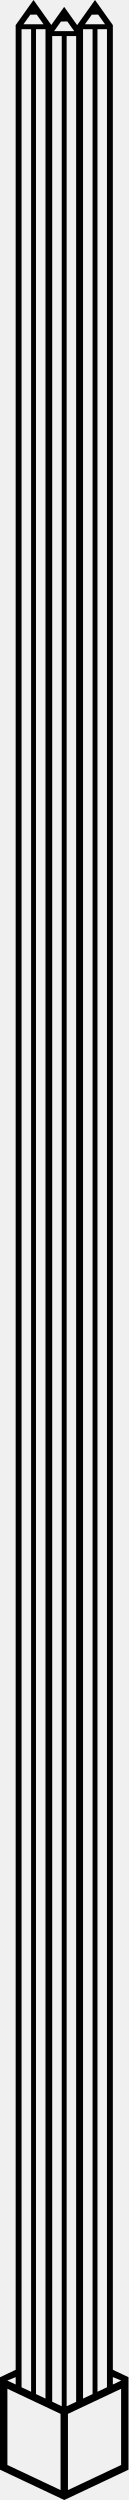
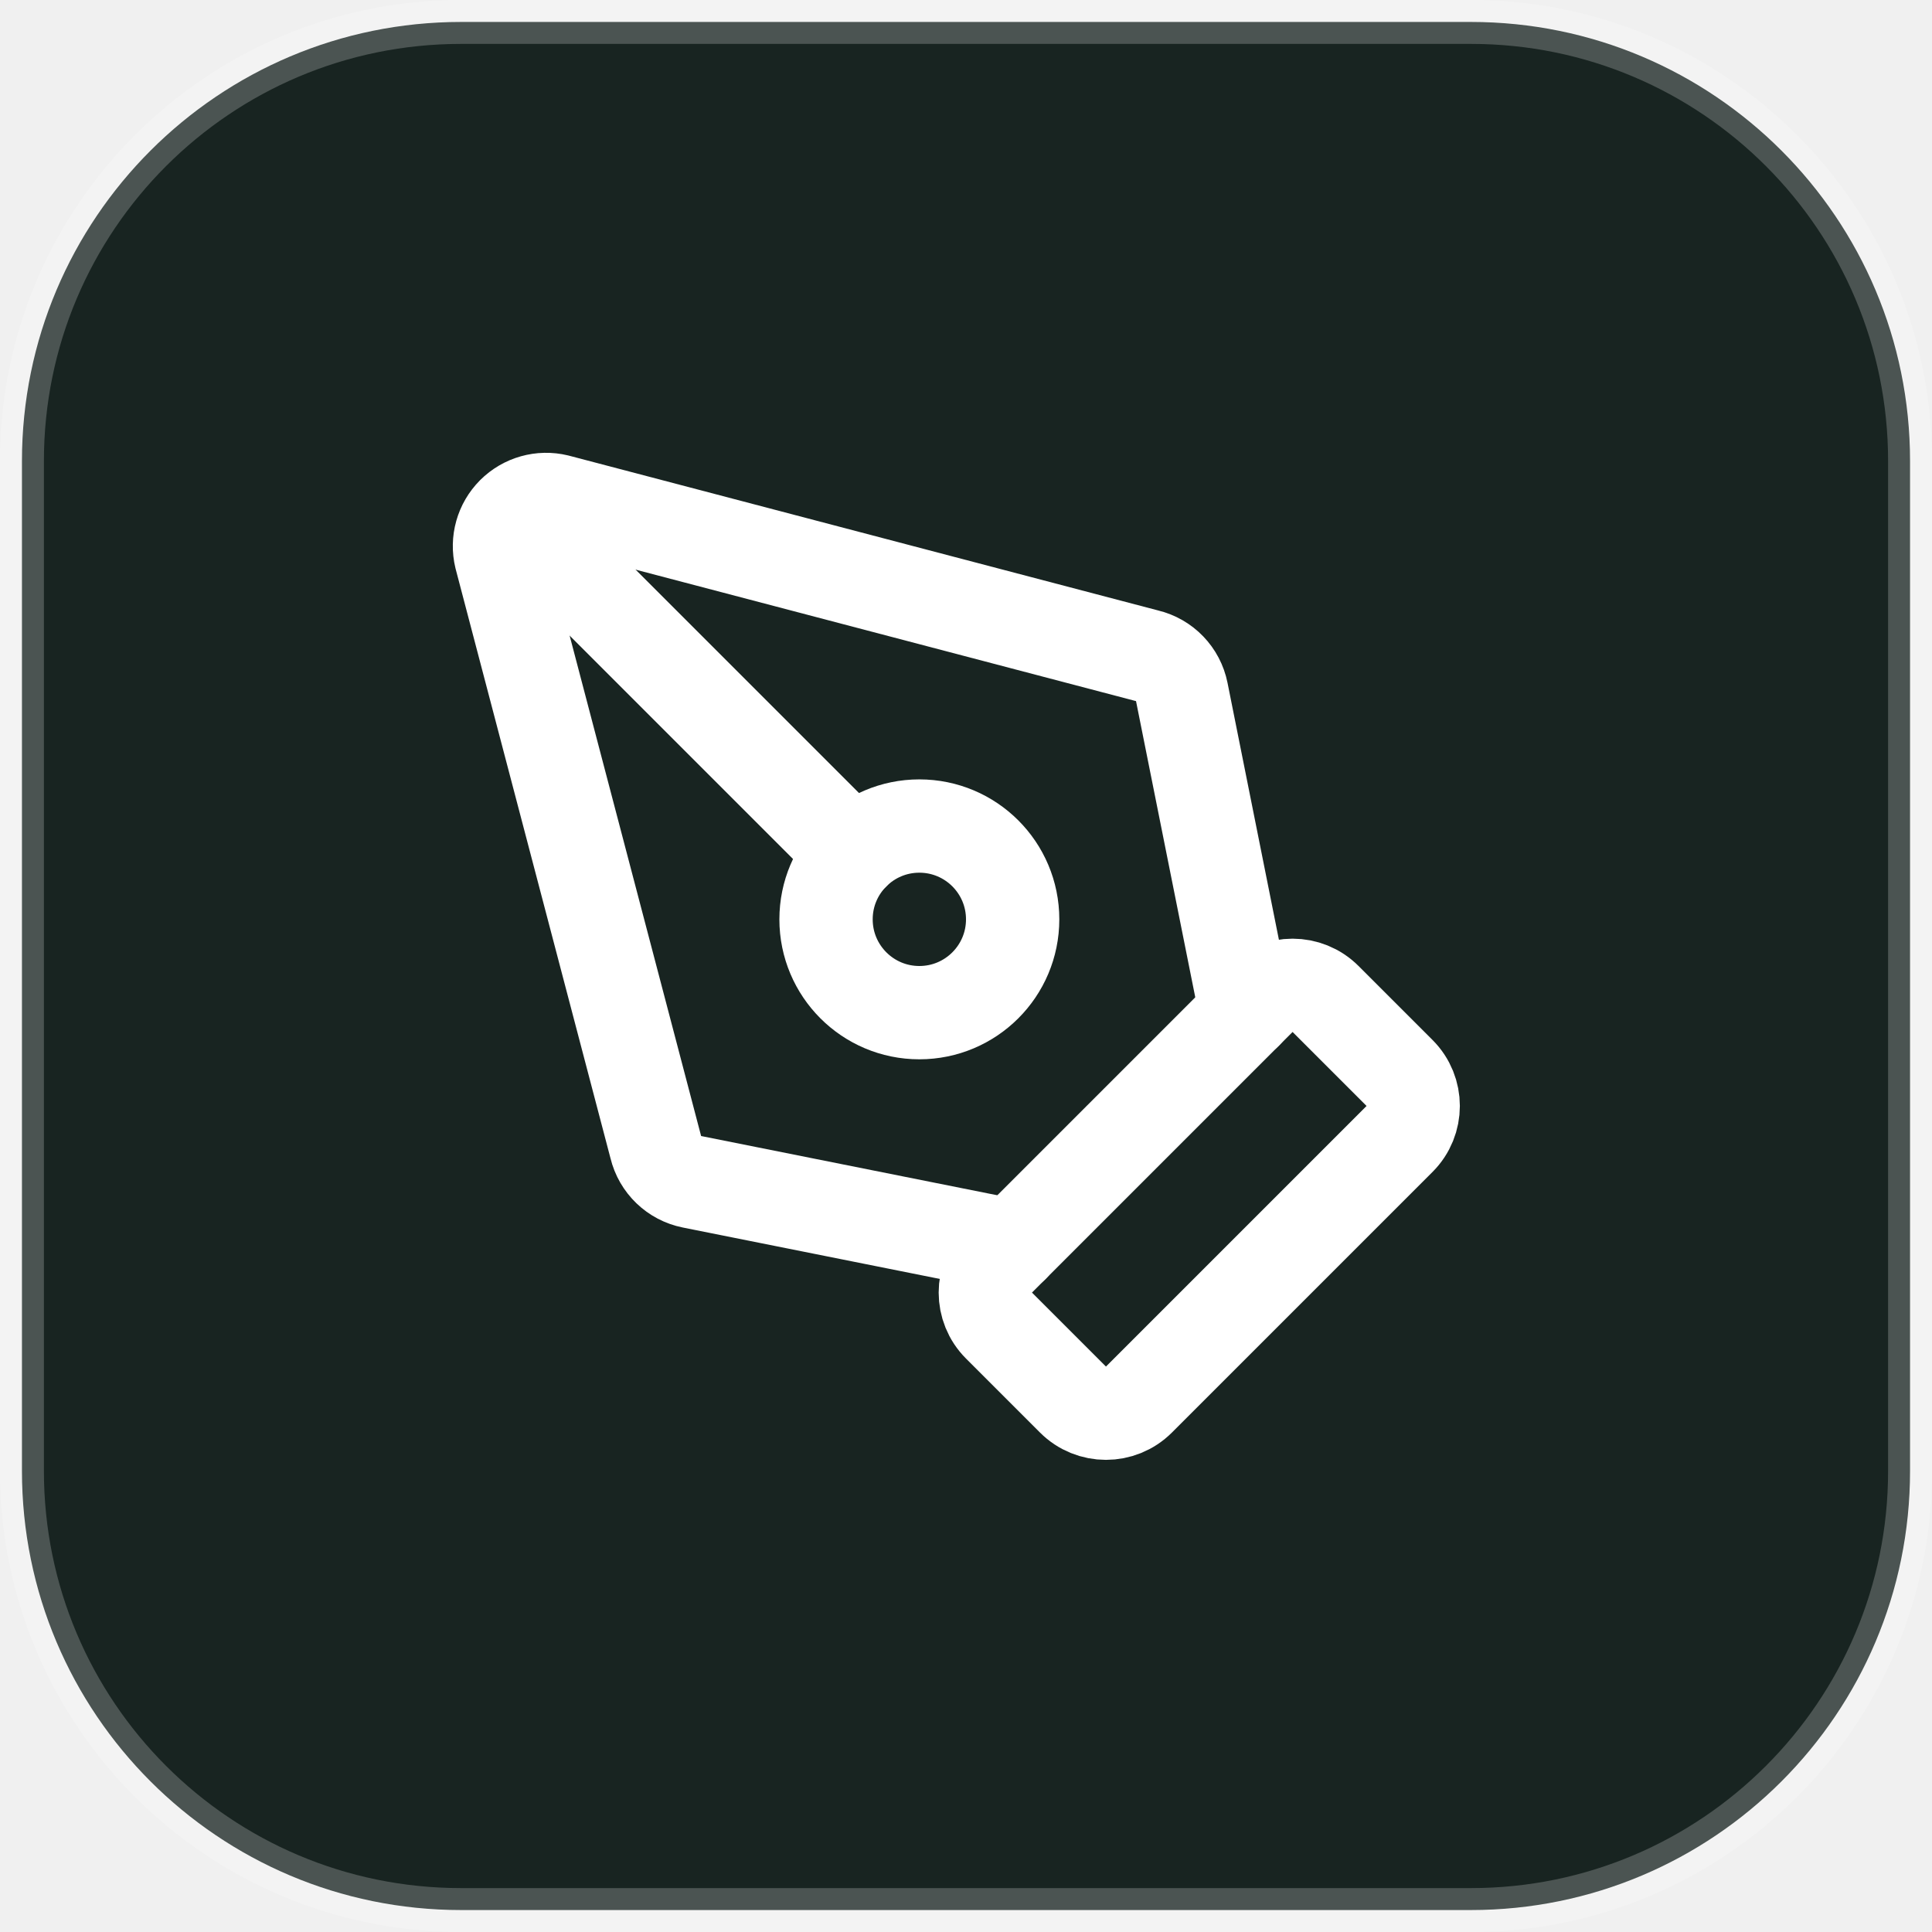
- <svg xmlns="http://www.w3.org/2000/svg" width="79" height="1537" viewBox="2462.648 7069.559 79 1537">
-   <path d="m2483.255 7069.559-10.973 15.432v1441.521l-9.547 4.535-.087-.039v56.915l37.226 17.564 2.274 1.072 2.276-1.072 37.224-17.564v-56.915l-.07.032-9.55-4.536V7084.991l-.334-.468-10.639-14.964-10.973 15.432v.016l-7.983-11.231-7.923 11.144-.282-.397-10.639-14.964Zm1.941 8.964 4.244 5.968h-12.37l4.195-5.899 3.931-.069Zm37.8 0 4.244 5.968h-12.37l4.193-5.899 3.933-.069Zm-18.956 4.219 4.244 5.968h-12.37l4.194-5.898 3.932-.07Zm-28.143 4.758h5.866v1452.525l-5.866-2.768V7087.5Zm8.878 0h5.838v1456.7l-5.838-2.754V7087.5Zm28.923 0h5.866v1453.925l-5.866 2.768V7087.5Zm8.877 0h5.838v1449.75l-5.838 2.754V7087.5Zm-27.834 4.219h5.866v1457.196l-5.866-2.768V7091.719Zm8.879 0h5.837v1454.476l-5.837 2.754v-1457.23Zm28.407 1439.28 5.165 2.11-5.165 2.437v-4.547Zm-59.745.009v4.544l-5.164-2.436 5.164-2.108Zm-5.084 7.17 32.676 15.416v46.867l-32.676-15.415v-46.868Zm69.901 0v46.868l-32.675 15.415v-46.867l32.675-15.416Z" />
+ <svg xmlns="http://www.w3.org/2000/svg" width="44" height="44" viewBox="0 0 44 44">
+   <rect x=".5" y=".5" width="43" height="43" rx="10" fill="#182421" stroke="#ffffff" stroke-opacity=".22" />
+   <g transform="translate(9.25 9.25) scale(1.0625)" fill="none" stroke="#fff" stroke-width="2" stroke-linecap="round" stroke-linejoin="round">
+     <path d="M15.707 21.293a1 1 0 0 1-1.414 0l-1.586-1.586a1 1 0 0 1 0-1.414l5.586-5.586a1 1 0 0 1 1.414 0l1.586 1.586a1 1 0 0 1 0 1.414z" />
+     <path d="m18 13-1.375-6.874a1 1 0 0 0-.746-.776L3.235 2.028a1 1 0 0 0-1.207 1.207L5.35 15.879a1 1 0 0 0 .776.746L13 18" />
+     <path d="m2.3 2.3 7.286 7.286" />
+     <circle cx="11" cy="11" r="2" />
+   </g>
</svg>
